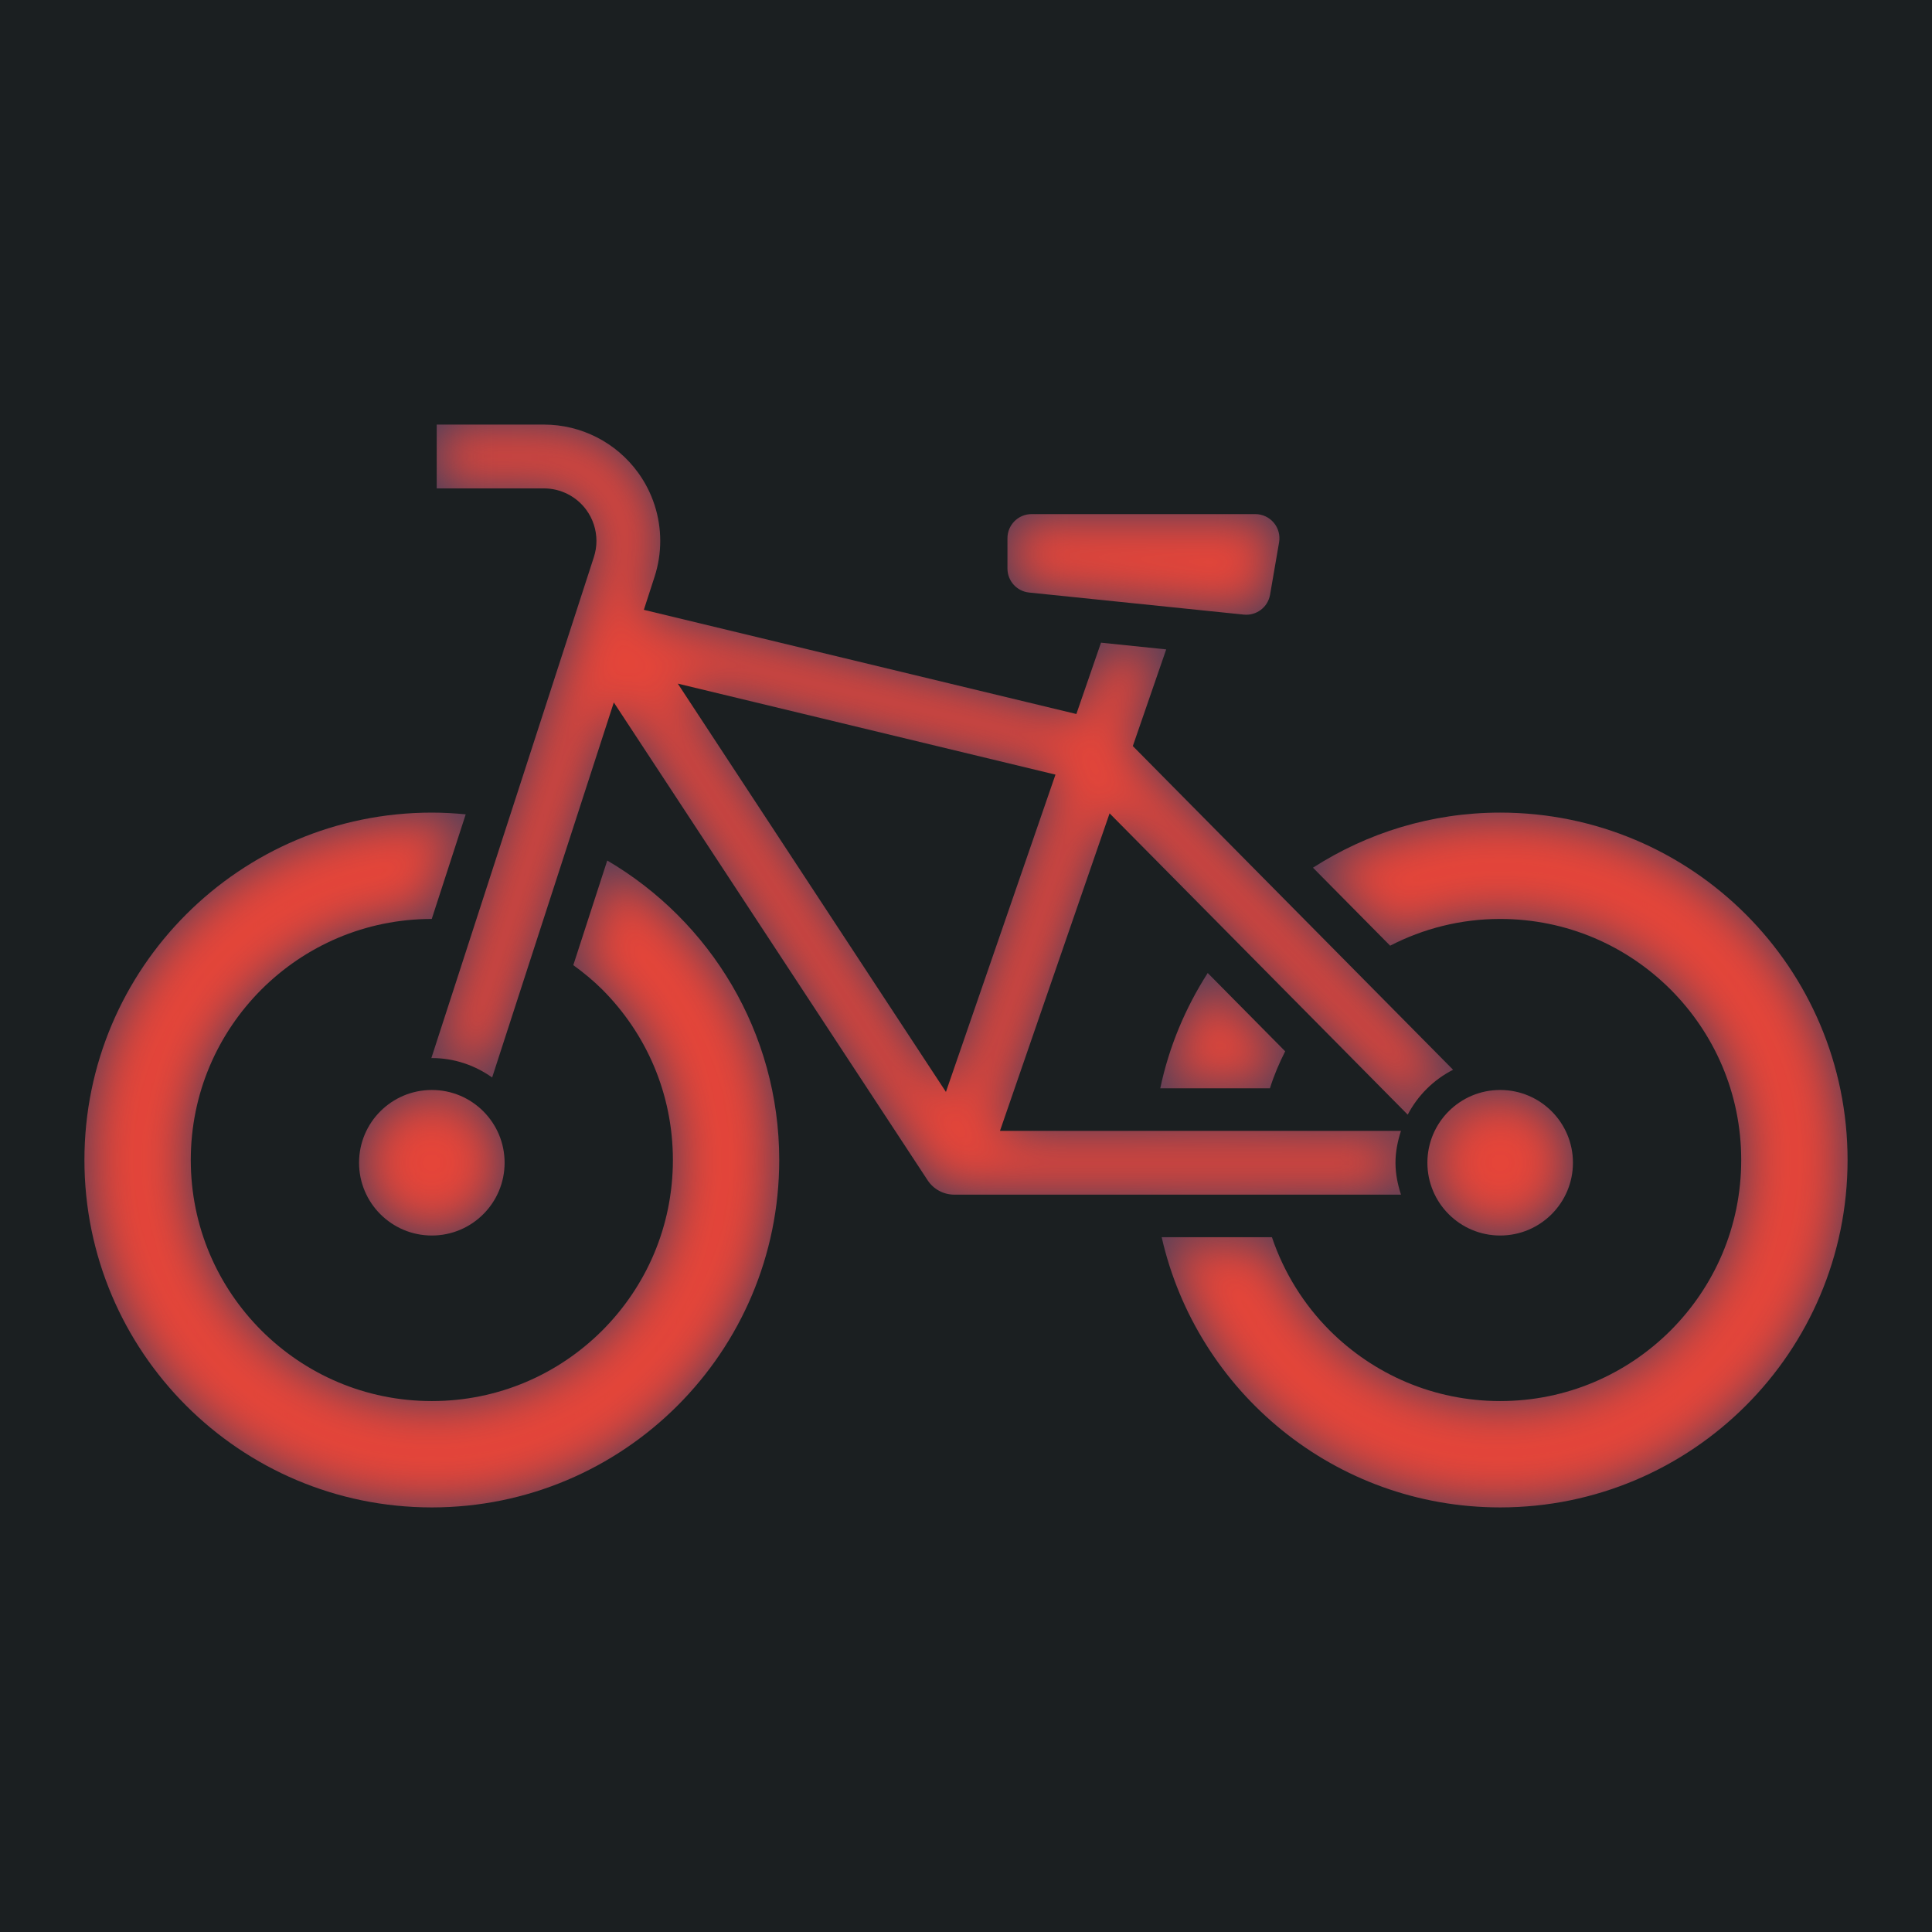
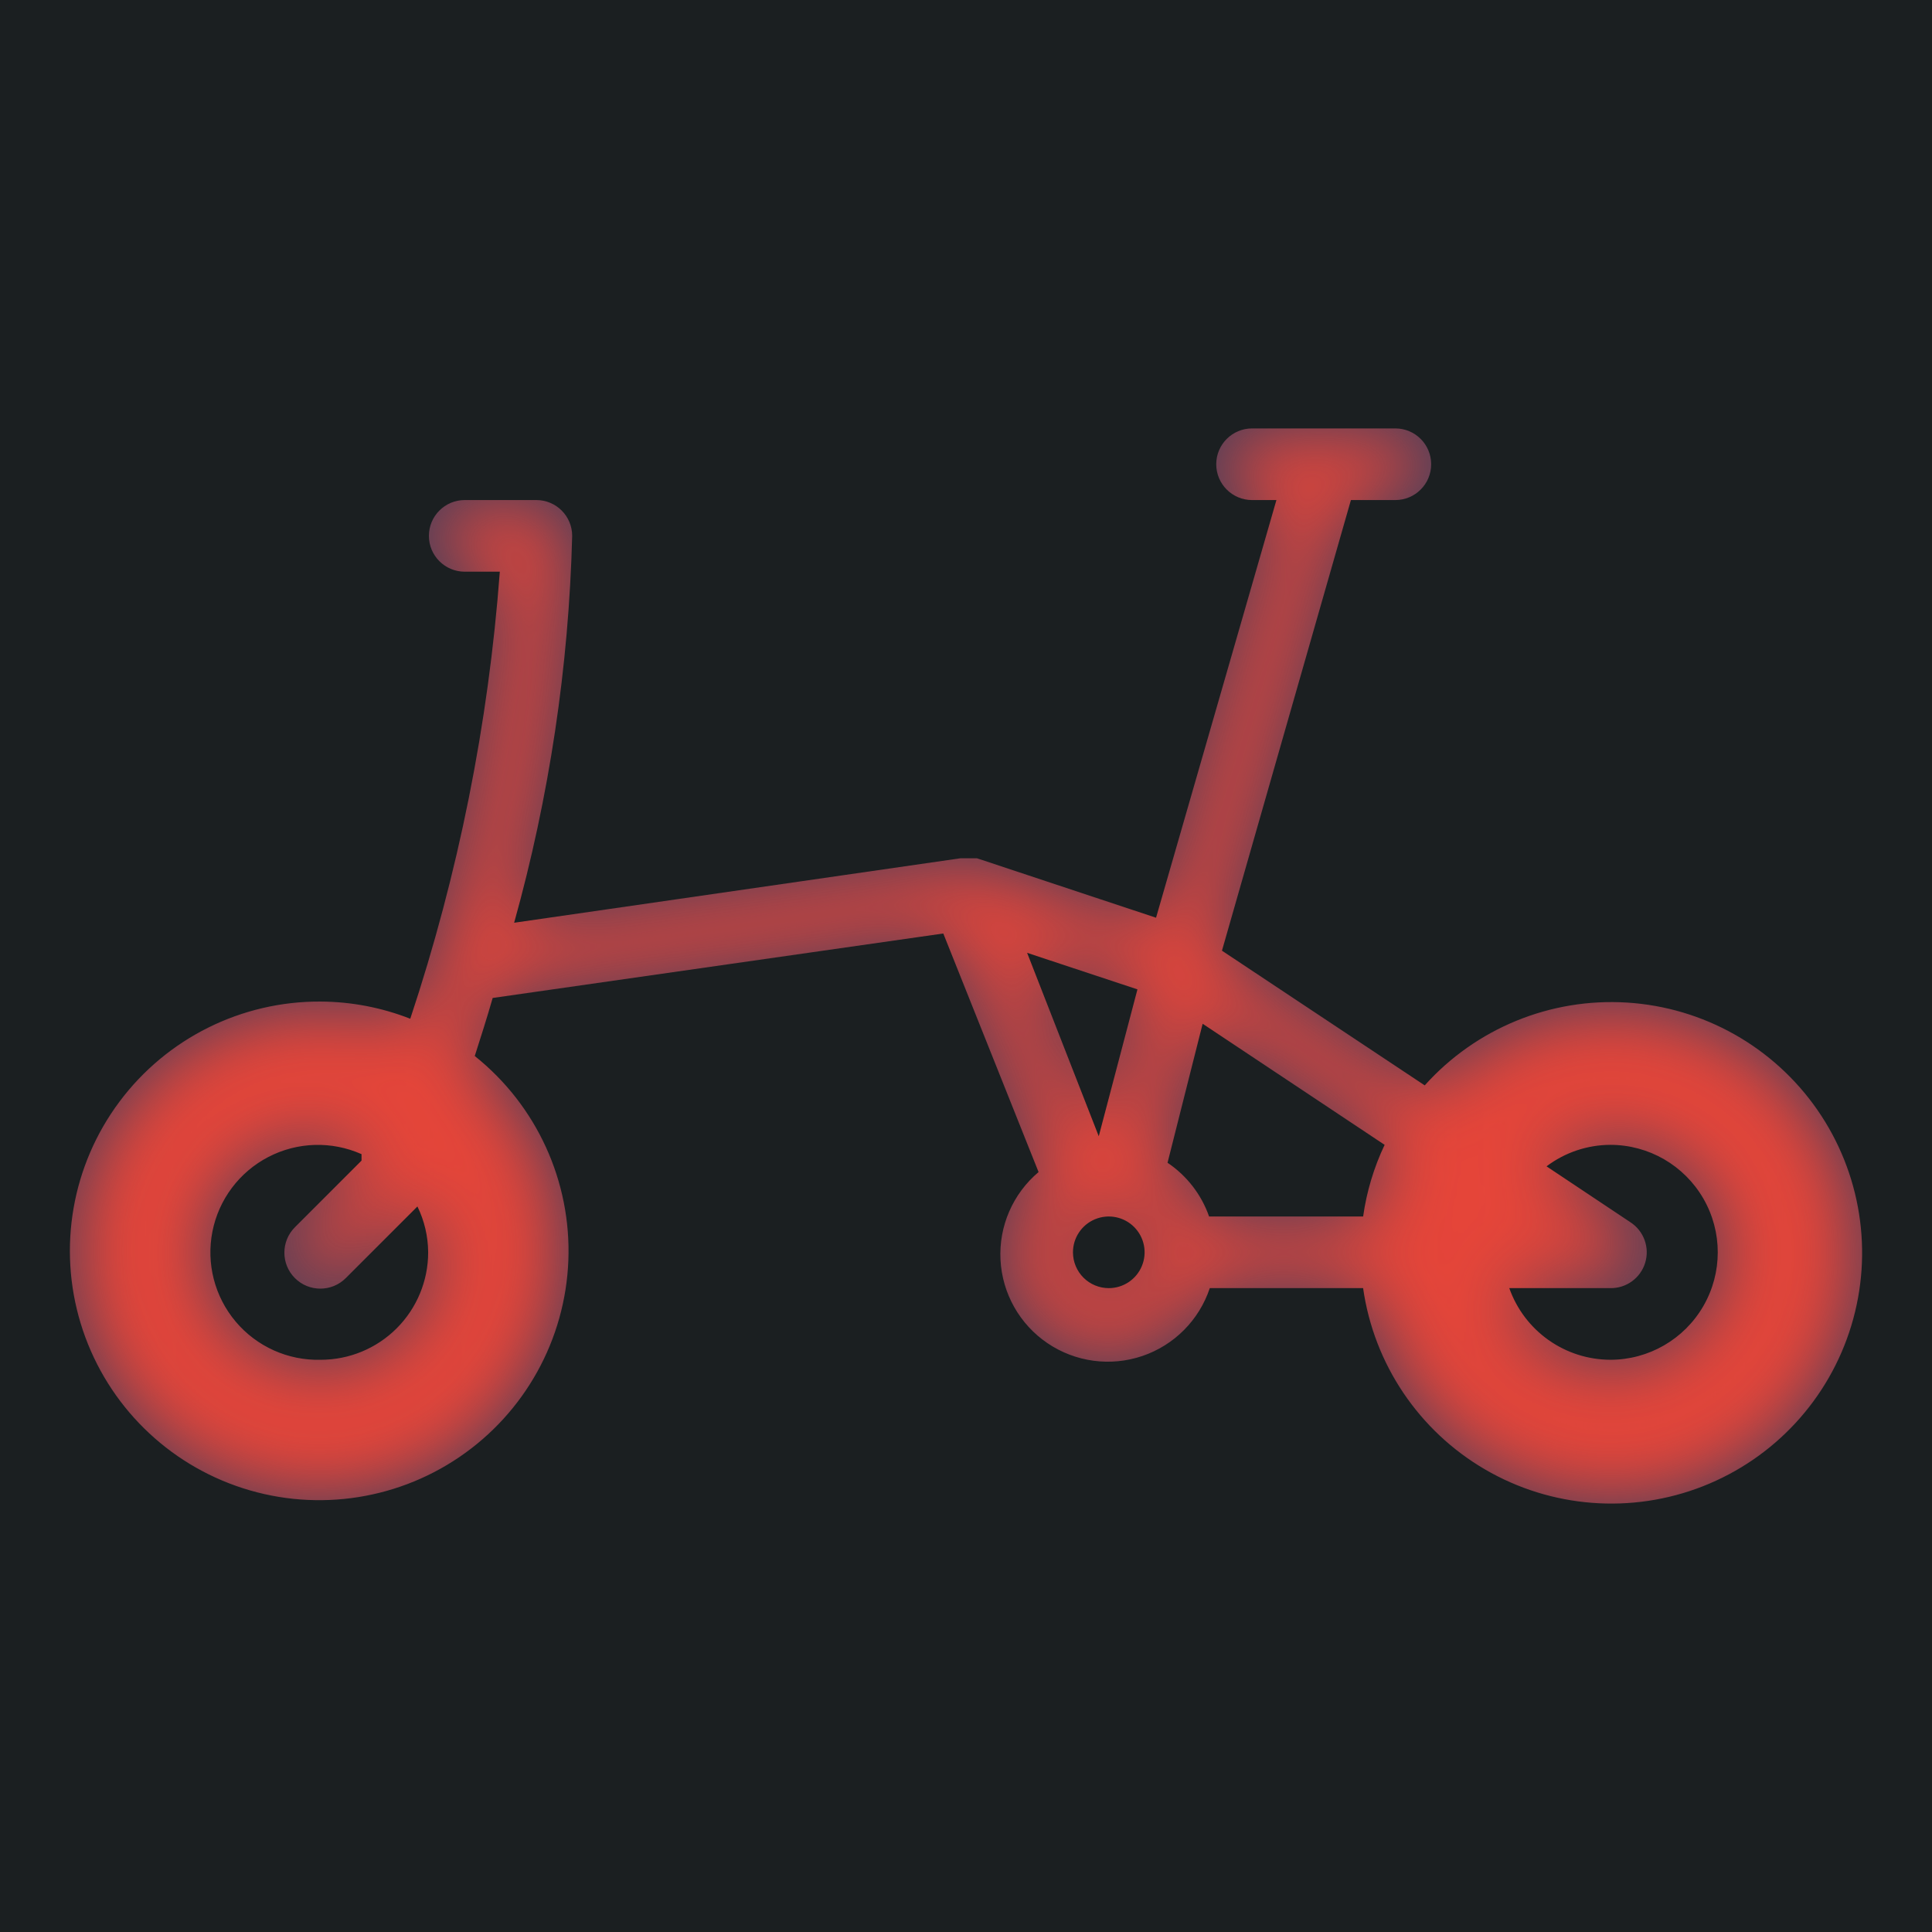
<svg xmlns="http://www.w3.org/2000/svg" viewBox="0 0 512 512" style="height: 512px; width: 512px;" version="1.1" id="svg21" xml:space="preserve">
  <defs id="defs13">
    <filter id="shadow-1" height="1.217" width="1.152" x="-0.076" y="-0.108">
      <feFlood flood-color="rgba(58, 63, 94, 1)" result="flood" id="feFlood2" />
      <feComposite in="flood" in2="SourceGraphic" operator="out" result="composite" id="feComposite4" />
      <feGaussianBlur in="composite" stdDeviation="15" result="blur" id="feGaussianBlur6" />
      <feOffset dx="0" dy="0" result="offset" id="feOffset8" />
      <feComposite in2="SourceGraphic" in="offset" operator="atop" id="feComposite10" />
    </filter>
    <filter id="shadow-1-5" height="1.154" width="1.184" x="-0.092" y="-0.077">
      <feFlood flood-color="rgba(58, 63, 94, 1)" result="flood" id="feFlood2-3" />
      <feComposite in="flood" in2="SourceGraphic" operator="out" result="composite" id="feComposite4-5" />
      <feGaussianBlur in="composite" stdDeviation="15" result="blur" id="feGaussianBlur6-6" />
      <feOffset dx="0" dy="0" result="offset" id="feOffset8-2" />
      <feComposite in2="SourceGraphic" in="offset" operator="atop" id="feComposite10-9" />
    </filter>
    <filter style="color-interpolation-filters:sRGB;" id="filter1251" x="-0.06" y="-0.06" width="1.12" height="1.12">
      <feFlood flood-opacity="1" flood-color="rgb(58,63,94)" result="flood" id="feFlood1241" />
      <feComposite in="flood" in2="SourceGraphic" operator="out" result="composite1" id="feComposite1243" />
      <feGaussianBlur in="composite1" stdDeviation="0.8" result="blur" id="feGaussianBlur1245" />
      <feOffset dx="0" dy="0" result="offset" id="feOffset1247" />
      <feComposite in="offset" in2="SourceGraphic" operator="atop" result="composite2" id="feComposite1249" />
    </filter>
    <filter style="color-interpolation-filters:sRGB;" id="filter1501" x="-0.064" y="-0.076" width="1.129" height="1.151">
      <feFlood flood-opacity="1" flood-color="rgb(58,63,94)" result="flood" id="feFlood1491" />
      <feComposite in="flood" in2="SourceGraphic" operator="out" result="composite1" id="feComposite1493" />
      <feGaussianBlur in="composite1" stdDeviation="11.491" result="blur" id="feGaussianBlur1495" />
      <feOffset dx="0" dy="0" result="offset" id="feOffset1497" />
      <feComposite in="offset" in2="SourceGraphic" operator="atop" result="composite2" id="feComposite1499" />
    </filter>
    <filter style="color-interpolation-filters:sRGB;" id="filter1235" x="-0.893" y="-1.088" width="2.787" height="3.175">
      <feFlood flood-opacity="1" flood-color="rgb(58,63,94)" result="flood" id="feFlood1225" />
      <feComposite in="flood" in2="SourceGraphic" operator="out" result="composite1" id="feComposite1227" />
      <feGaussianBlur in="composite1" stdDeviation="10.424" result="blur" id="feGaussianBlur1229" />
      <feOffset dx="0" dy="0" result="offset" id="feOffset1231" />
      <feComposite in="offset" in2="SourceGraphic" operator="atop" result="composite2" id="feComposite1233" />
    </filter>
    <filter style="color-interpolation-filters:sRGB;" id="filter1617" x="-0.035" y="-0.058" width="1.071" height="1.115">
      <feFlood flood-opacity="1" flood-color="rgb(58,63,94)" result="flood" id="feFlood1607" />
      <feComposite in="flood" in2="SourceGraphic" operator="out" result="composite1" id="feComposite1609" />
      <feGaussianBlur in="composite1" stdDeviation="6.902" result="blur" id="feGaussianBlur1611" />
      <feOffset dx="0" dy="0" result="offset" id="feOffset1613" />
      <feComposite in="offset" in2="SourceGraphic" operator="atop" result="composite2" id="feComposite1615" />
    </filter>
+     <filter style="color-interpolation-filters:sRGB;" id="filter982" x="-0.052" y="-0.087" width="1.105" height="1.175">
+       <feFlood flood-opacity="1" flood-color="rgb(58,63,94)" result="flood" id="feFlood972" />
+       <feComposite in="flood" in2="SourceGraphic" operator="out" result="composite1" id="feComposite974" />
+       <feGaussianBlur in="composite1" stdDeviation="10.372" result="blur" id="feGaussianBlur976" />
+       <feOffset dx="0" dy="0" result="offset" id="feOffset978" />
+       <feComposite in="offset" in2="SourceGraphic" operator="atop" result="composite2" id="feComposite980" />
+     </filter>
  </defs>
  <path d="M0 0h512v512H0z" fill="#1b1f21" fill-opacity="1" id="path15" />
  <style type="text/css" id="style361">
	.st0{fill:#000000;}
</style>
-   <g id="g630" style="fill:#e64539;fill-opacity:1;filter:url(#filter1617)">
-     <g id="g377" transform="matrix(0.9126026,0,0,0.9126026,22.37374,22.37328)" style="fill:#e64539;fill-opacity:1">
-       <path class="st0" d="m 274.326,147.552 62.35,6.409 c 3.662,0.374 6.994,-2.15 7.621,-5.775 l 2.62,-15.214 c 0.35,-2.036 -0.214,-4.126 -1.546,-5.701 -1.328,-1.582 -3.291,-2.497 -5.354,-2.497 H 275.04 c -3.869,0 -7.003,3.138 -7.003,7.003 v 8.806 c 0,3.598 2.713,6.602 6.289,6.969 z" id="path363" style="fill:#e64539;fill-opacity:1" />
-       <path class="st0" d="m 411.116,334.266 c 11.673,0 21.136,-9.46 21.136,-21.136 0,-11.683 -9.463,-21.13 -21.136,-21.13 -11.67,0 -21.133,9.447 -21.133,21.13 10e-4,11.676 9.464,21.136 21.133,21.136 z" id="path365" style="fill:#e64539;fill-opacity:1" />
-       <path class="st0" d="m 100.884,334.266 c 11.67,0 21.133,-9.46 21.133,-21.136 0,-11.683 -9.463,-21.13 -21.133,-21.13 -11.673,0 -21.136,9.447 -21.136,21.13 0,11.676 9.463,21.136 21.136,21.136 z" id="path367" style="fill:#e64539;fill-opacity:1" />
-       <path class="st0" d="m 151.822,225.368 -9.857,30.382 c 2.974,2.163 5.815,4.493 8.418,7.09 12.692,12.718 20.492,30.116 20.502,49.496 -0.01,19.38 -7.811,36.791 -20.502,49.502 -12.717,12.691 -30.118,20.495 -49.499,20.502 C 81.504,382.333 64.103,374.529 51.385,361.838 38.695,349.127 30.89,331.716 30.883,312.336 30.89,292.955 38.694,275.558 51.385,262.84 64.096,250.156 81.49,242.352 100.861,242.338 l 9.861,-30.382 c -3.238,-0.314 -6.519,-0.501 -9.838,-0.501 C 45.16,211.468 0.01,256.618 0,312.336 c 0.01,55.73 45.16,100.873 100.884,100.887 55.725,-0.014 100.874,-45.156 100.881,-100.887 -0.004,-37.113 -20.095,-69.451 -49.943,-86.968 z" id="path369" style="fill:#e64539;fill-opacity:1" />
-       <path class="st0" d="m 344.263,291.513 c 1.158,-3.732 2.684,-7.304 4.426,-10.742 l -22.498,-22.738 c -6.466,10.094 -11.235,21.363 -13.779,33.48 z" id="path371" style="fill:#e64539;fill-opacity:1" />
-       <path class="st0" d="m 411.116,211.454 c -20.038,0.007 -38.664,5.922 -54.36,15.996 l 22.411,22.651 c 9.574,-4.933 20.395,-7.764 31.948,-7.764 19.38,0.007 36.781,7.811 49.499,20.502 12.691,12.718 20.496,30.116 20.502,49.496 -0.006,19.38 -7.81,36.791 -20.502,49.502 -12.718,12.691 -30.119,20.495 -49.499,20.502 -19.381,-0.007 -36.782,-7.811 -49.499,-20.502 -7.541,-7.55 -13.296,-16.79 -16.777,-27.085 h -32.018 c 10.204,44.916 50.286,78.456 98.294,78.47 C 466.841,413.209 511.99,368.066 512,312.336 511.99,256.618 466.841,211.468 411.116,211.454 Z" id="path373" style="fill:#e64539;fill-opacity:1" />
-       <path class="st0" d="m 380.717,313.13 c 0,-3.245 0.647,-6.322 1.599,-9.26 H 265.87 l 31.828,-92.196 86.574,87.496 c 2.934,-5.608 7.52,-10.154 13.172,-13.039 l -93,-93.998 9.694,-28.072 -18.934,-1.95 -7.153,20.716 -125.601,-30.255 3.111,-9.593 c 1.108,-3.412 1.649,-6.93 1.649,-10.421 0,-7.05 -2.206,-14.026 -6.459,-19.867 -6.356,-8.733 -16.506,-13.913 -27.318,-13.913 H 102.3 v 18.532 h 31.133 c 4.876,0 9.466,2.336 12.334,6.276 1.916,2.636 2.914,5.781 2.914,8.972 0,1.576 -0.244,3.158 -0.744,4.7 L 100.74,282.754 c 0.051,-0.007 0.094,-0.02 0.144,-0.02 6.533,0 12.555,2.116 17.514,5.641 l 35.33,-108.912 91.124,138.754 c 1.719,2.617 4.616,4.179 7.744,4.179 h 129.721 c -0.953,-2.938 -1.6,-6.009 -1.6,-9.266 z M 250.172,292.568 172.31,174.002 281.98,200.425 Z" id="path375" style="fill:#e64539;fill-opacity:1" />
-     </g>
-   </g>
+   <path d="m 427.009,265.423 c -8.124,0.042 -16.172,1.589 -23.733,4.556 -12.748,-38.367 -20.72,-78.158 -23.733,-118.475 h 9.302 c 5.242,0 9.493,-4.251 9.493,-9.493 0,-5.242 -4.251,-9.493 -9.493,-9.493 h -18.986 c -5.242,0 -9.493,4.251 -9.493,9.493 0.894,34.68 6.056,69.114 15.38,102.526 L 257.467,227.45 h -4.365 l -47.466,15.757 -31.899,-110.685 h 6.454 c 5.242,0 9.493,-4.251 9.493,-9.493 0,-5.242 -4.251,-9.493 -9.493,-9.493 h -37.973 c -5.242,0 -9.493,4.251 -9.493,9.493 0,5.242 4.251,9.493 9.493,9.493 h 11.774 l 34.175,119.419 -53.729,35.692 -0.004,0.004 C 120.864,272.511 101.119,264.424 80.84,265.688 c -20.283,1.267 -38.871,11.739 -50.458,28.433 -11.587,16.694 -14.9,37.769 -8.989,57.213 5.908,19.444 20.385,35.112 39.304,42.537 18.915,7.425 40.189,5.785 57.743,-4.45 17.554,-10.235 29.462,-27.937 32.323,-48.055 h 40.63 c 2.814,8.463 9.43,15.125 17.876,17.99 8.446,2.865 17.748,1.61 25.131,-3.395 7.383,-5.005 11.998,-13.18 12.459,-22.088 0.466,-8.908 -3.268,-17.516 -10.091,-23.266 l 25.25,-63.222 119.419,17.088 c 1.517,5.314 3.229,10.633 4.747,15.38 h 0.004 c -16.41,13.095 -25.619,33.217 -24.809,54.2 0.814,20.978 11.552,40.325 28.929,52.115 17.376,11.79 39.32,14.617 59.116,7.62 19.796,-6.997 35.091,-22.988 41.198,-43.08 6.107,-20.089 2.301,-41.884 -10.256,-58.718 -12.553,-16.83 -32.361,-26.695 -53.357,-26.568 z m -216.444,-3.229 29.238,-9.684 -18.986,48.606 z m -17.279,9.112 9.302,36.832 v 0.004 c -5.111,3.433 -8.976,8.429 -11.01,14.24 h -40.821 c -0.924,-6.582 -2.844,-12.981 -5.696,-18.986 z M 85.255,360.355 c -10.175,0 -19.575,-5.429 -24.665,-14.24 -5.086,-8.811 -5.086,-19.669 0,-28.48 5.09,-8.811 14.489,-14.24 24.665,-14.24 6.099,0.025 12.028,2.026 16.897,5.696 l -22.216,14.807 h 0.004 c -3.564,2.301 -5.17,6.683 -3.933,10.743 1.233,4.056 5.009,6.802 9.247,6.726 H 112.026 c -1.958,5.539 -5.581,10.336 -10.375,13.735 -4.793,3.399 -10.523,5.234 -16.397,5.251 z m 132.905,-18.986 c -3.84,0 -7.302,-2.314 -8.768,-5.861 -1.471,-3.547 -0.661,-7.628 2.055,-10.345 2.717,-2.717 6.798,-3.526 10.345,-2.055 3.547,1.466 5.861,4.929 5.861,8.768 0,2.517 -1,4.933 -2.78,6.713 -1.78,1.78 -4.196,2.78 -6.713,2.78 z m 208.85,18.986 c -7.552,0 -14.8,-3.001 -20.139,-8.34 -5.339,-5.34 -8.34,-12.587 -8.34,-20.139 0.025,-4.213 1,-8.366 2.848,-12.15 l 18.986,18.986 c 3.721,3.721 9.756,3.721 13.481,0 3.721,-3.725 3.721,-9.76 0,-13.481 l -17.655,-17.655 v -1.708 l -0.004,-0.004 c 7.912,-3.518 16.994,-3.246 24.678,0.737 7.688,3.984 13.146,11.248 14.833,19.736 1.687,8.493 -0.581,17.292 -6.162,23.911 -5.581,6.616 -13.871,10.336 -22.525,10.108 z" id="path319" style="fill:#e64539;fill-opacity:1;stroke-width:1.085;filter:url(#filter982)" transform="matrix(-1,0,0,1,512,0)" />
</svg>
